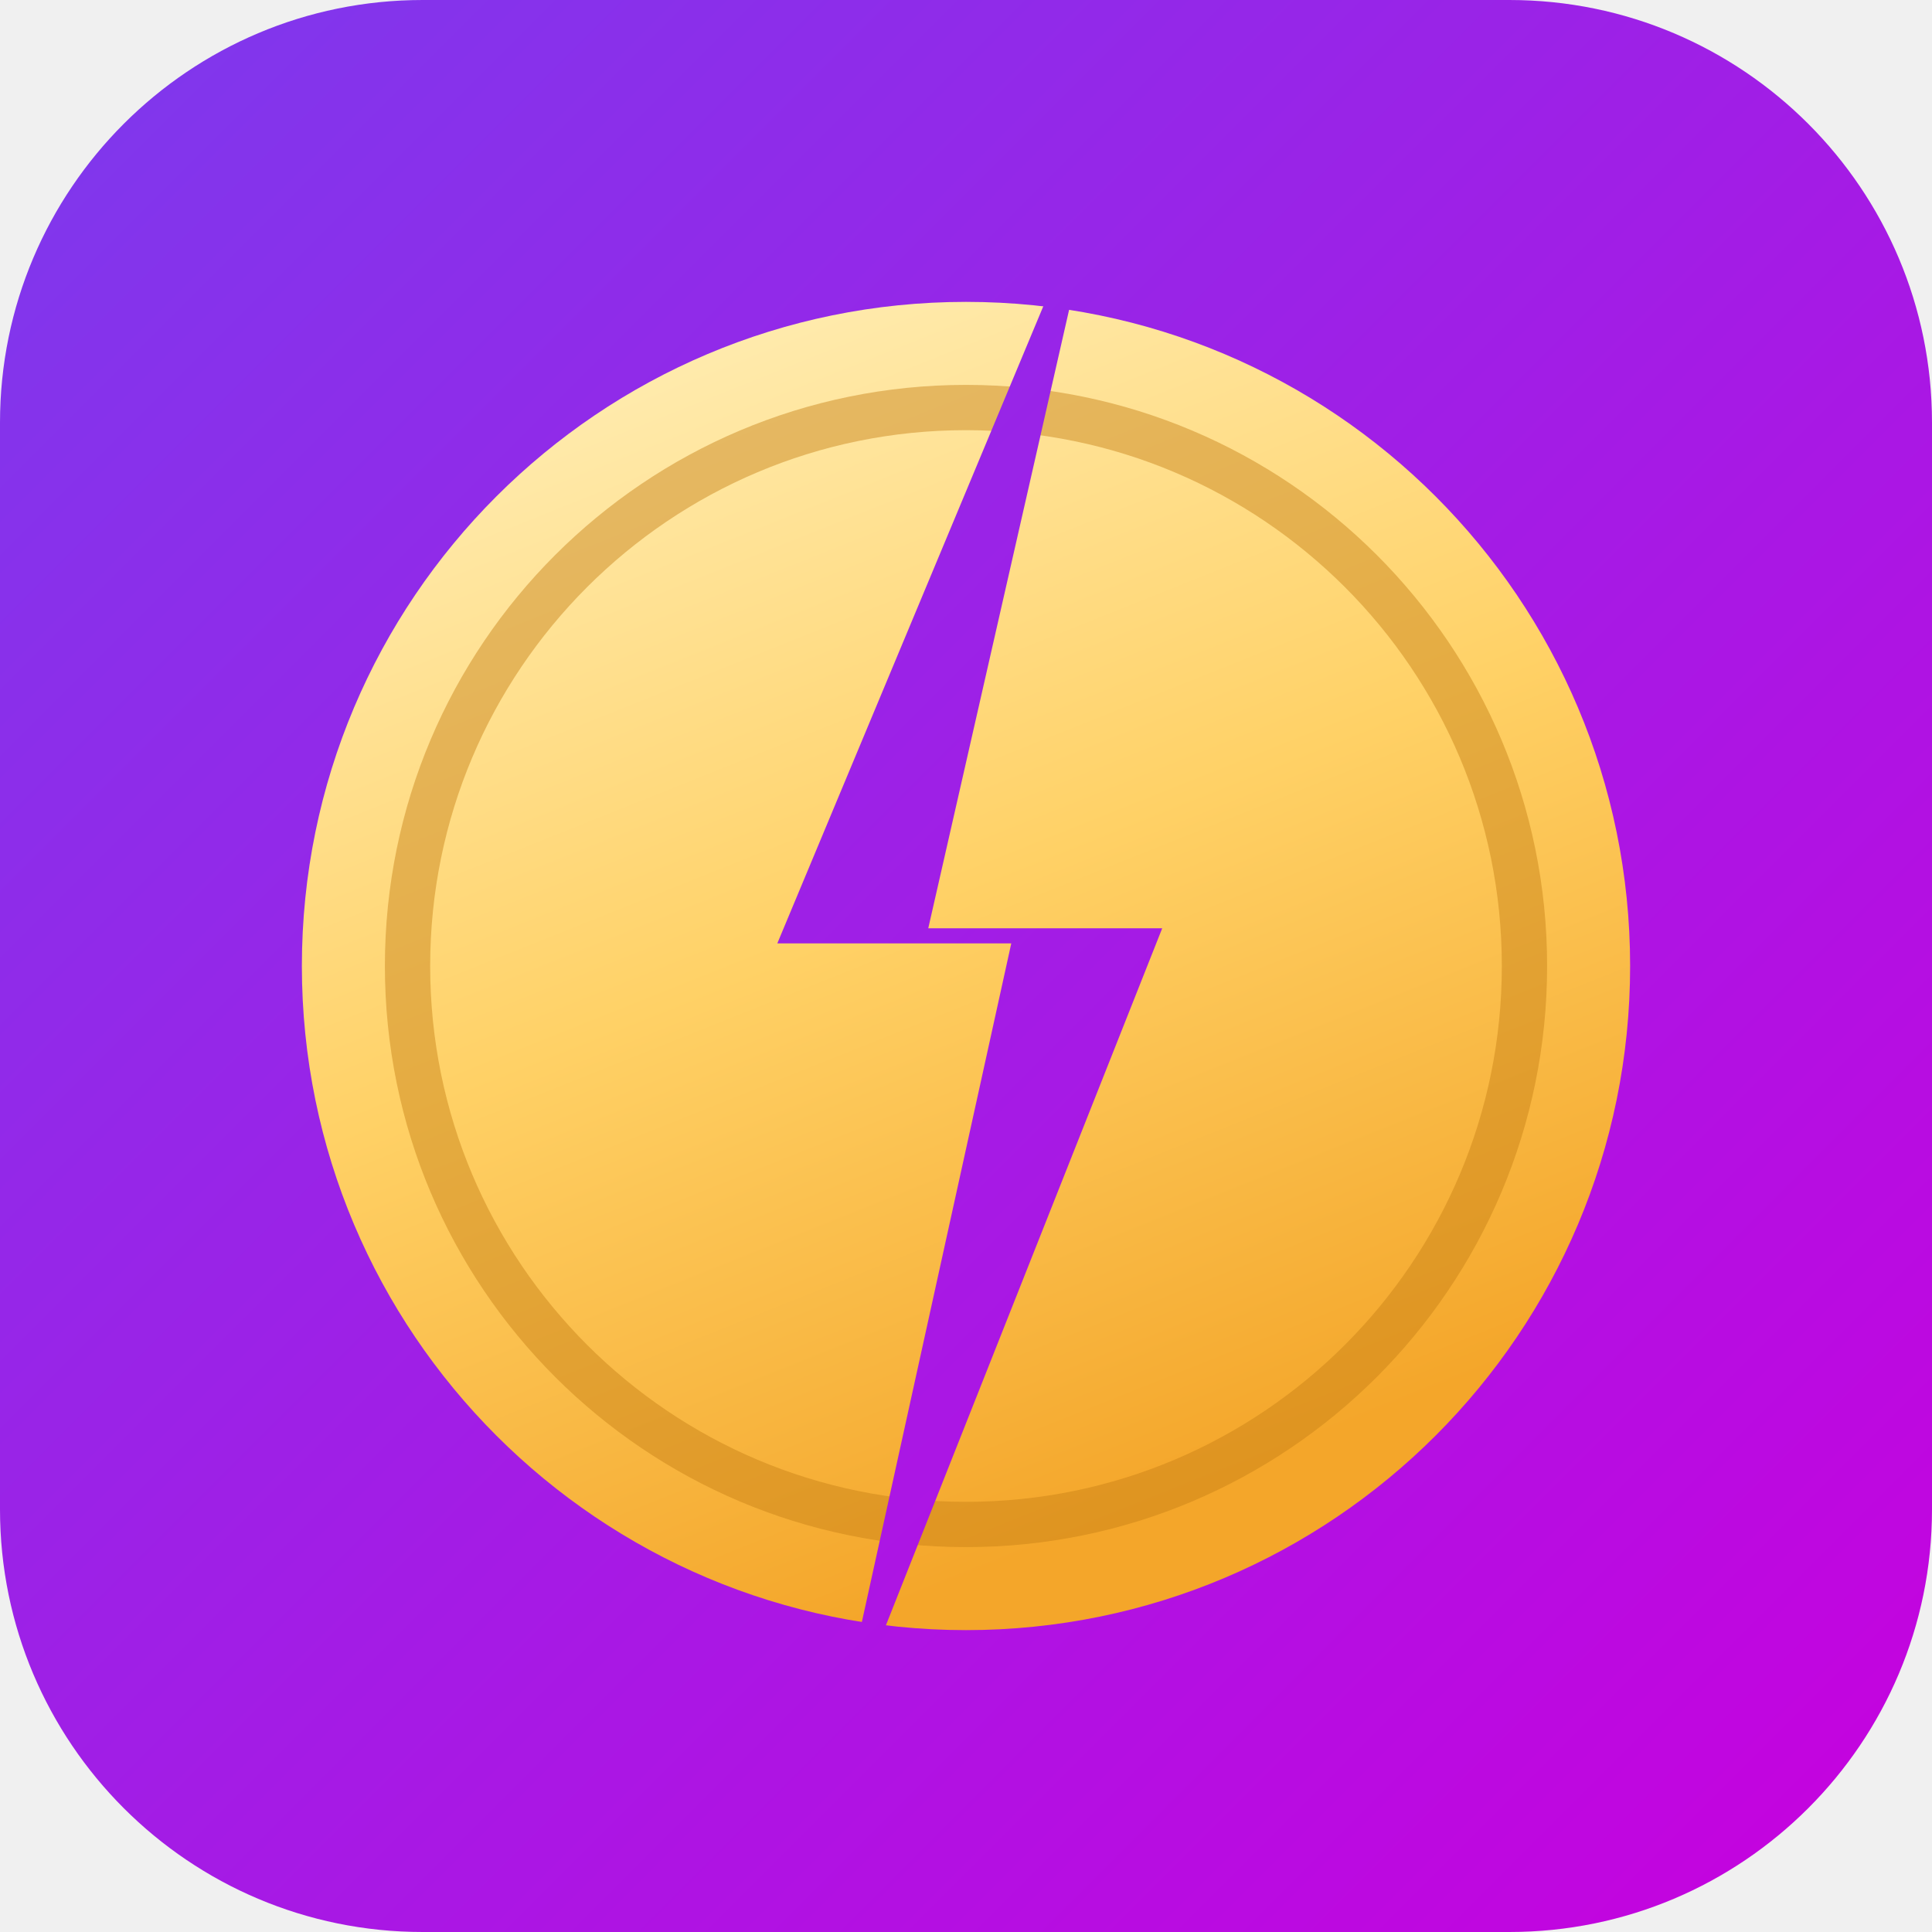
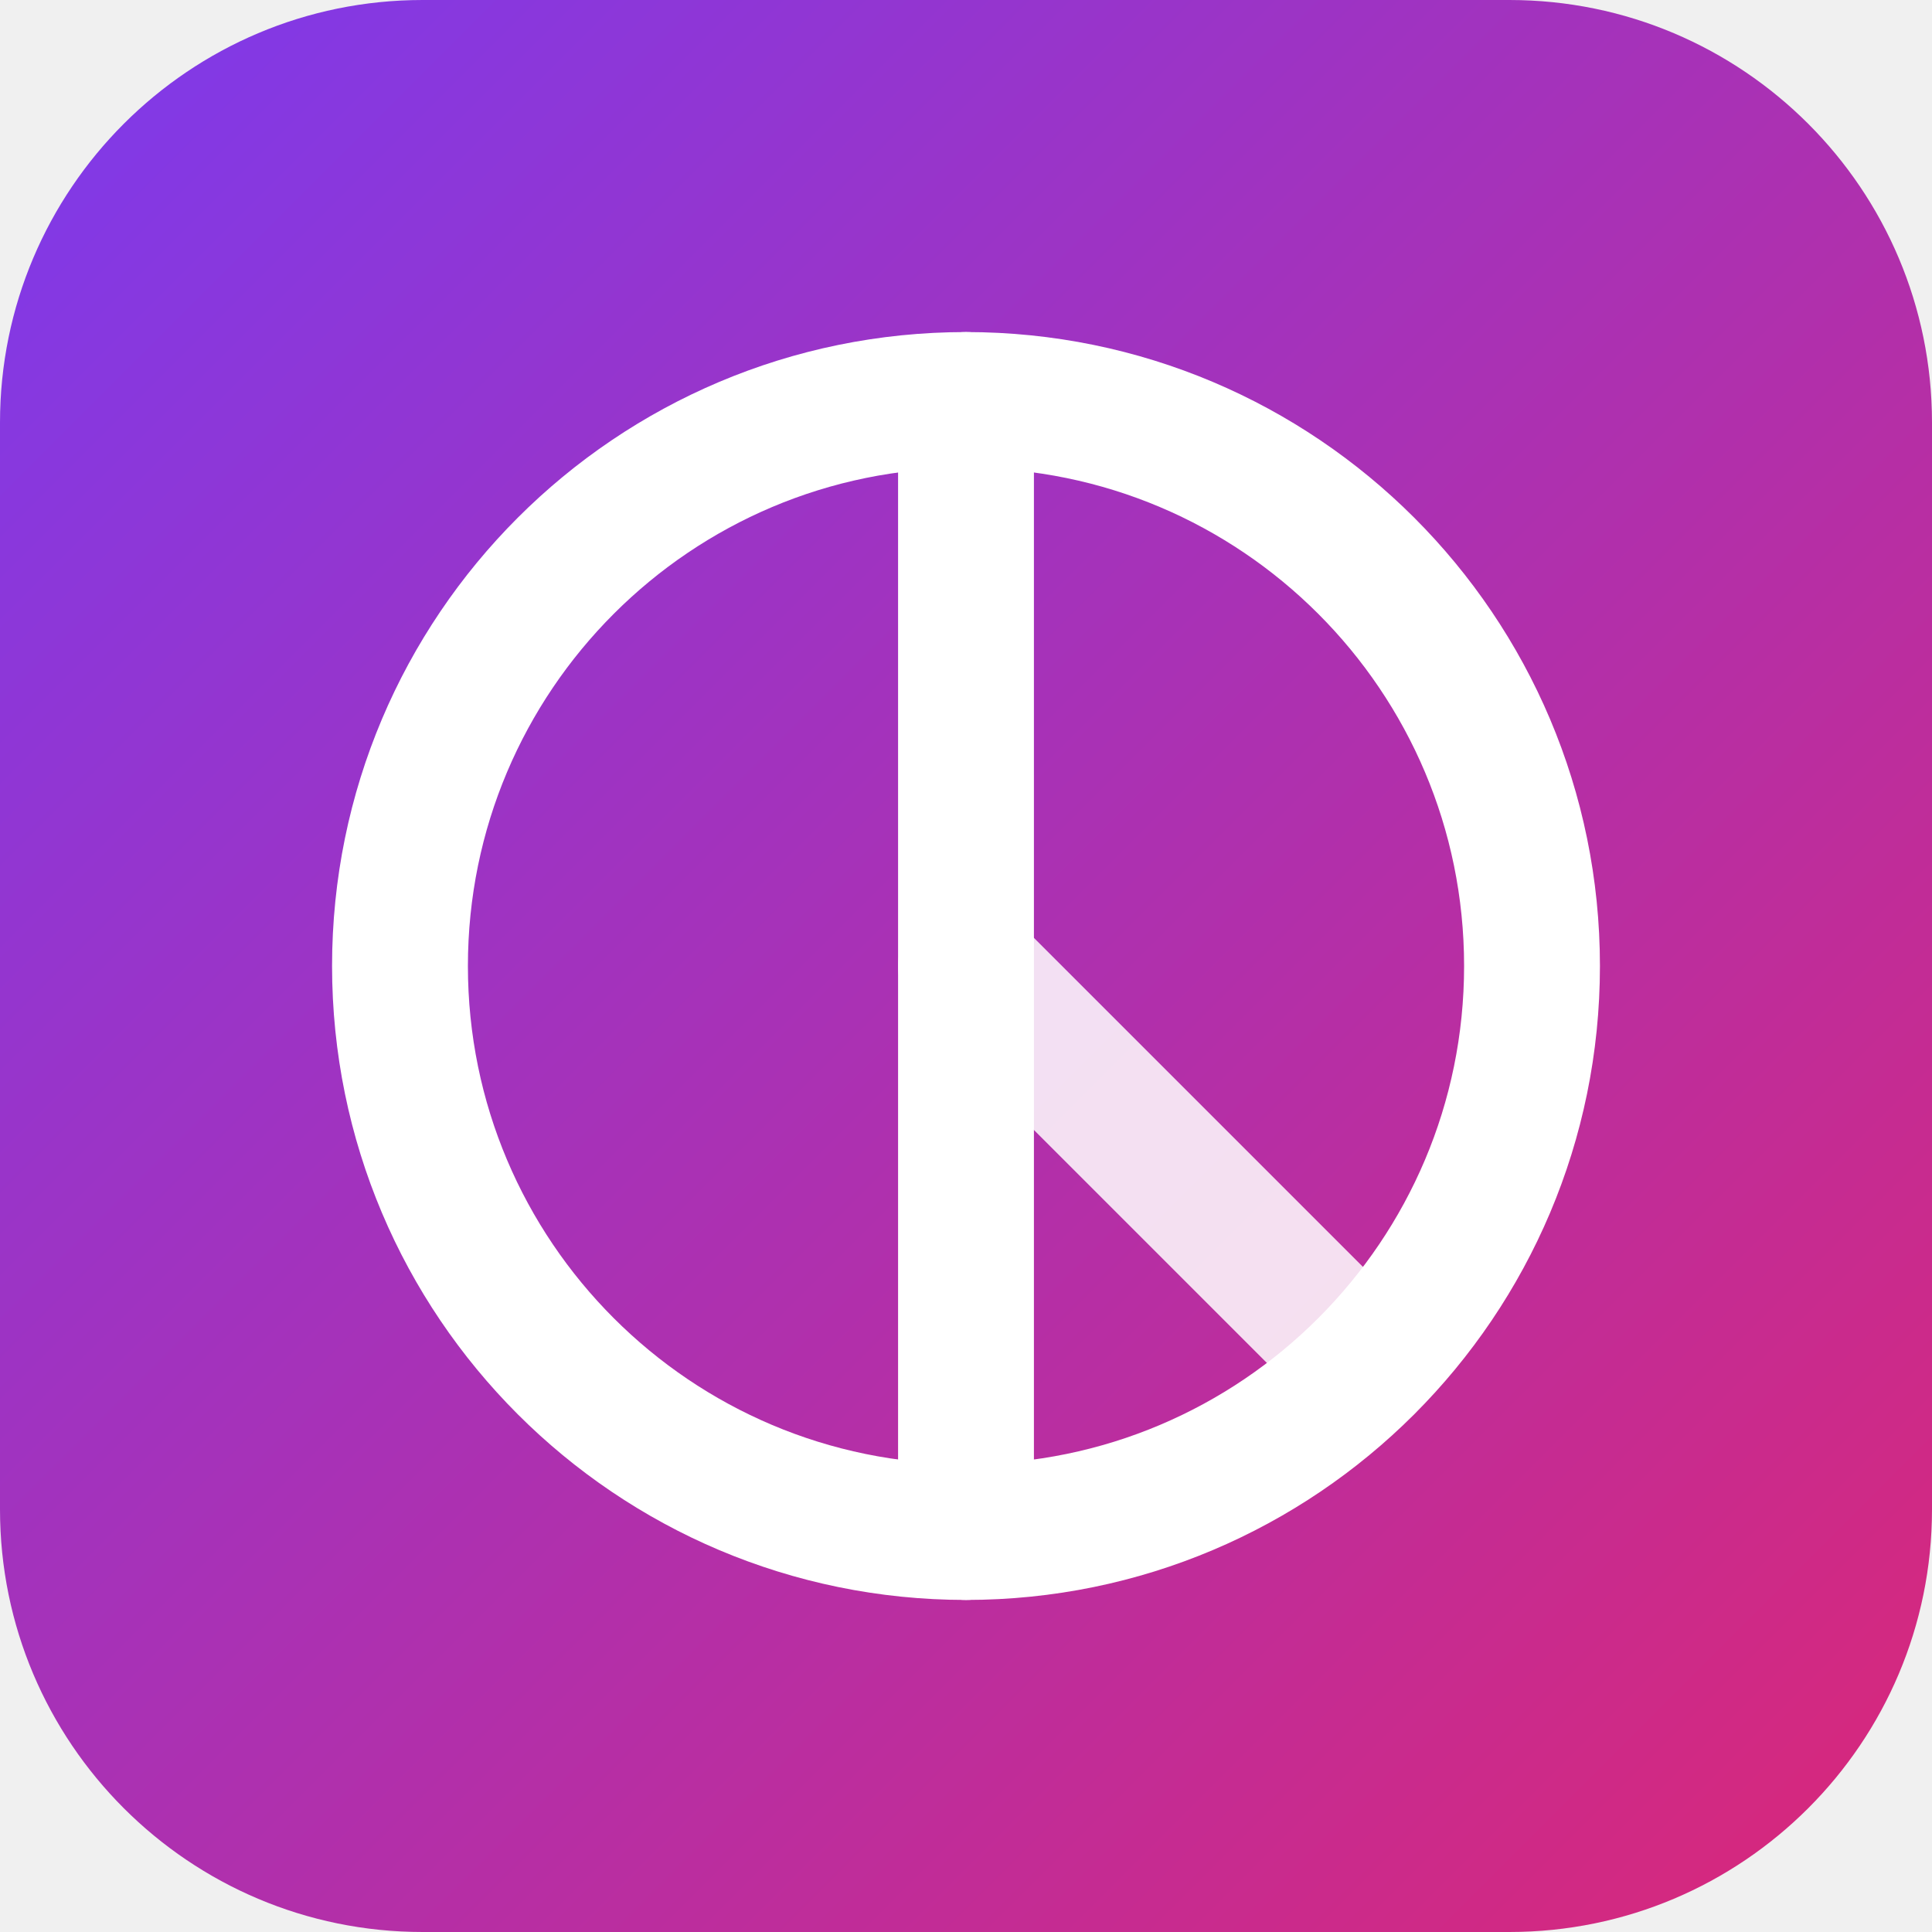
<svg xmlns="http://www.w3.org/2000/svg" viewBox="0 0 512 512">
  <defs>
    <linearGradient id="g" x1="0" y1="0" x2="1" y2="1">
      <stop offset="0" stop-color="#7c3aed" />
-       <stop offset="1" stop-color="#c800de" />
+       <stop offset="1" stop-color="#db2777" />
    </linearGradient>
-     <linearGradient id="gold" x1="0" y1="0" x2="0.4" y2="1">
-       <stop offset="0" stop-color="#fff3c4" />
-       <stop offset=".55" stop-color="#ffd166" />
-       <stop offset="1" stop-color="#f4a62a" />
-     </linearGradient>
-     <mask id="split">
-       <rect width="512" height="512" fill="#fff" />
-       <polygon points="292,44 206,250 268,250 220,468 308,246 246,246" fill="#000" />
-     </mask>
  </defs>
  <rect width="512" height="512" rx="112" fill="url(#g)" />
-   <g mask="url(#split)">
-     <circle cx="256" cy="256" r="176" fill="url(#gold)" />
-     <circle cx="256" cy="256" r="148" fill="none" stroke="#c77f16" stroke-opacity=".45" stroke-width="12" />
-   </g>
+   <circle cx="256" cy="256" r="150" fill="none" stroke="#fff" stroke-width="36" />
+   <path d="M256 106 V406" stroke="#fff" stroke-width="36" stroke-linecap="round" />
+   <path d="M256 256 L362 362" stroke="#fff" stroke-width="36" stroke-linecap="round" opacity=".85" />
</svg>
